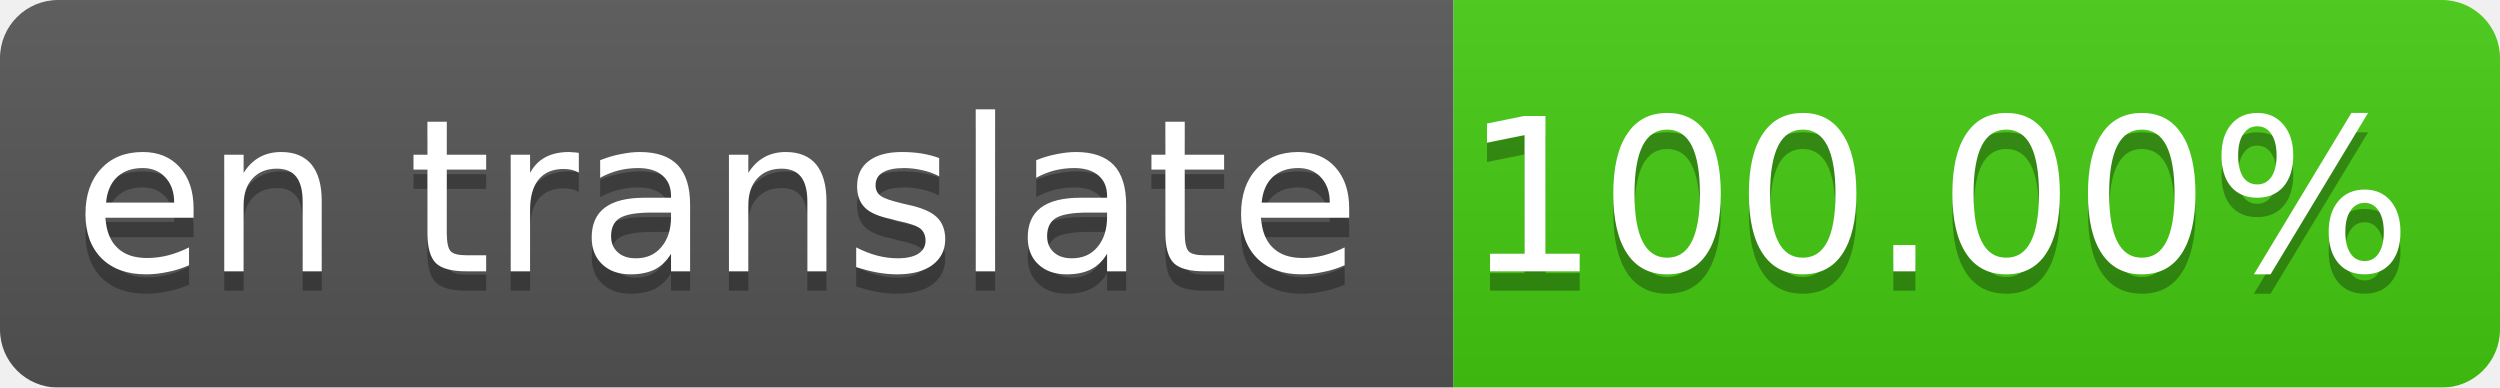
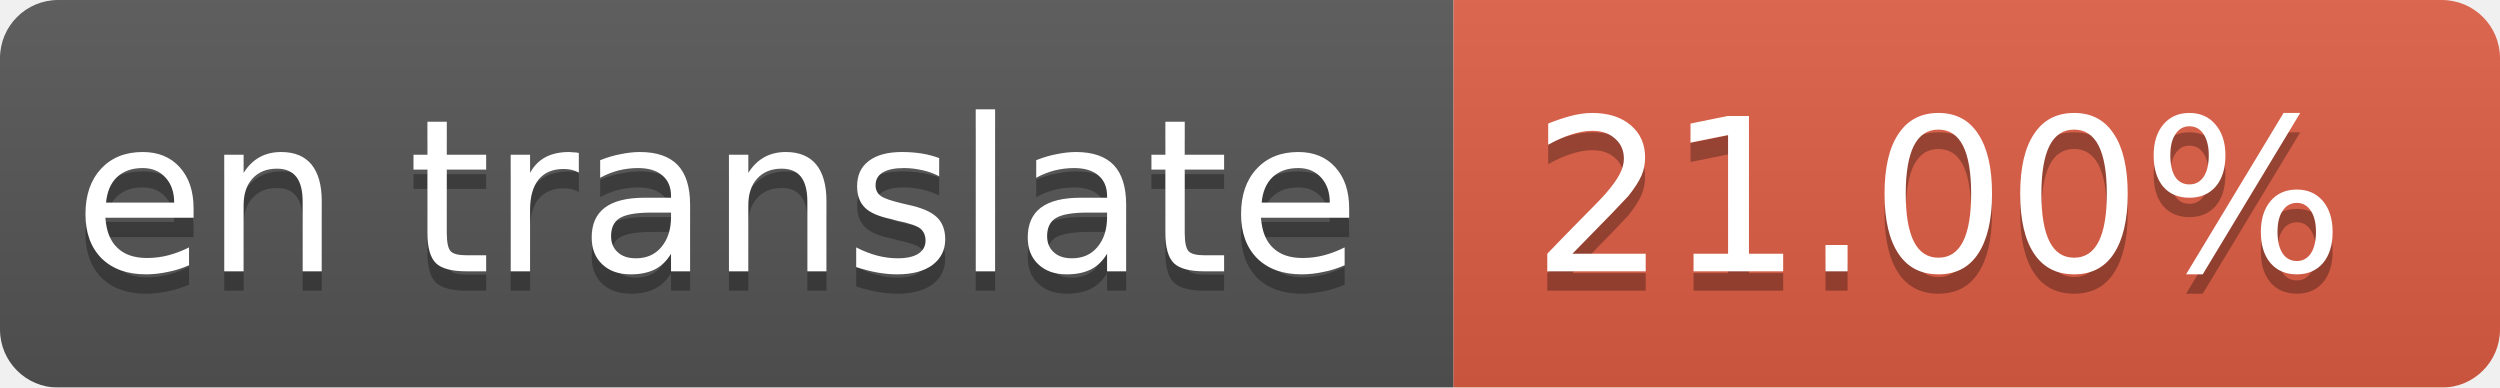
<svg xmlns="http://www.w3.org/2000/svg" width="129" height="20">
  <linearGradient id="smooth" x2="0" y2="100%">
    <stop offset="0" stop-color="#bbb" stop-opacity=".1" />
    <stop offset="1" stop-opacity=".1" />
  </linearGradient>
  <mask id="round">
    <rect width="129" height="20" rx="3" fill="#fff" />
  </mask>
  <g mask="url(#round)">
    <rect width="75" height="20" fill="#555" />
-     <rect x="75" width="64" height="20" fill="#4c1" />
+     <rect x="75" width="64" height="20" fill="#e05d44" />
    <rect width="129" height="20" fill="url(#smooth)" />
  </g>
  <g fill="#fff" text-anchor="middle" font-family="DejaVu Sans,Verdana,Geneva,sans-serif" font-size="11">
    <text x="37" y="15" fill="#010101" fill-opacity=".3">en translate</text>
    <text x="37" y="14">en translate</text>
-     <text x="100" y="15" fill="#010101" fill-opacity=".3">100.00%</text>
-     <text x="100" y="14">100.00%</text>
+     <text x="100" y="15" fill="#010101" fill-opacity=".3">21.00%</text>
+     <text x="100" y="14">21.00%</text>
  </g>
</svg>
